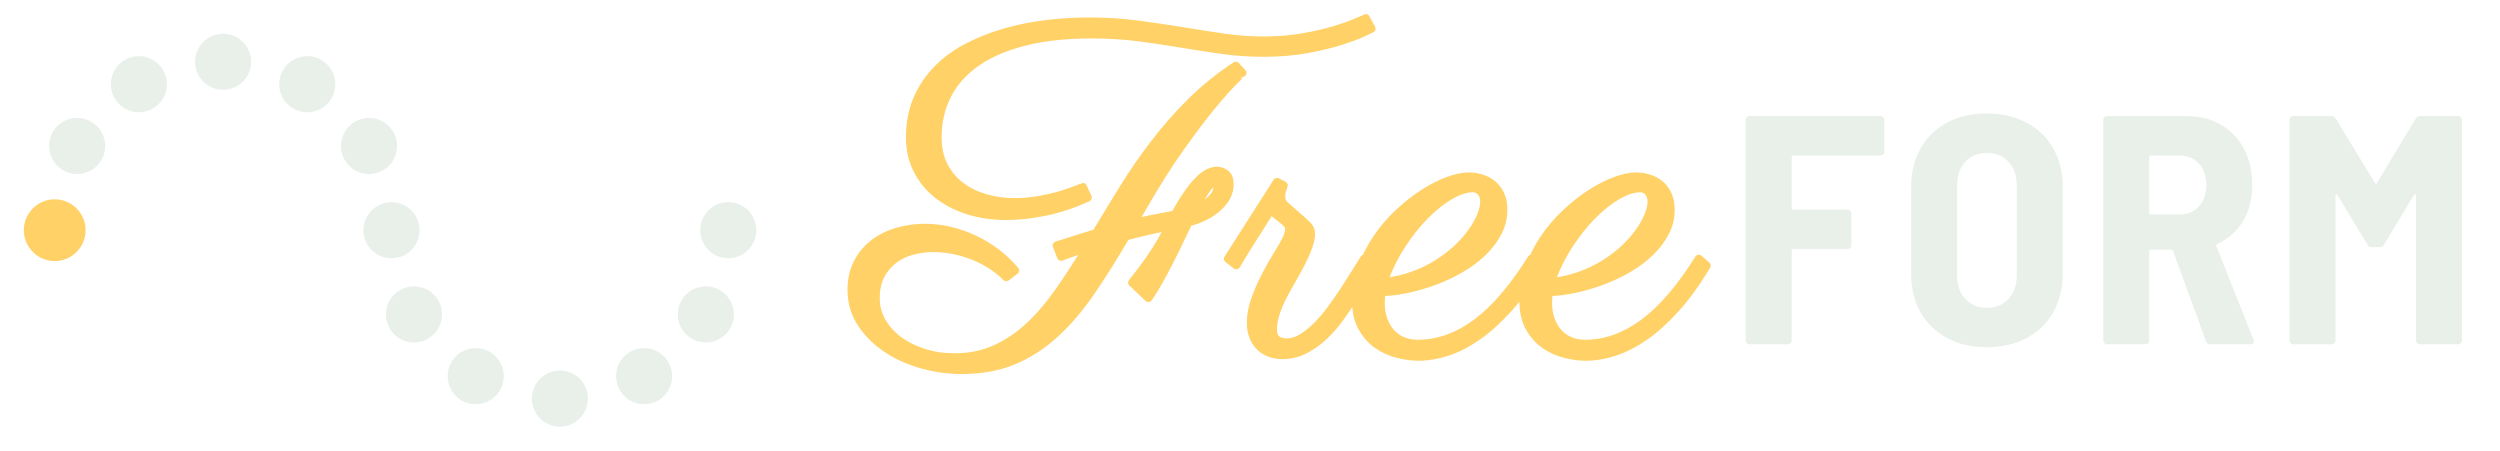
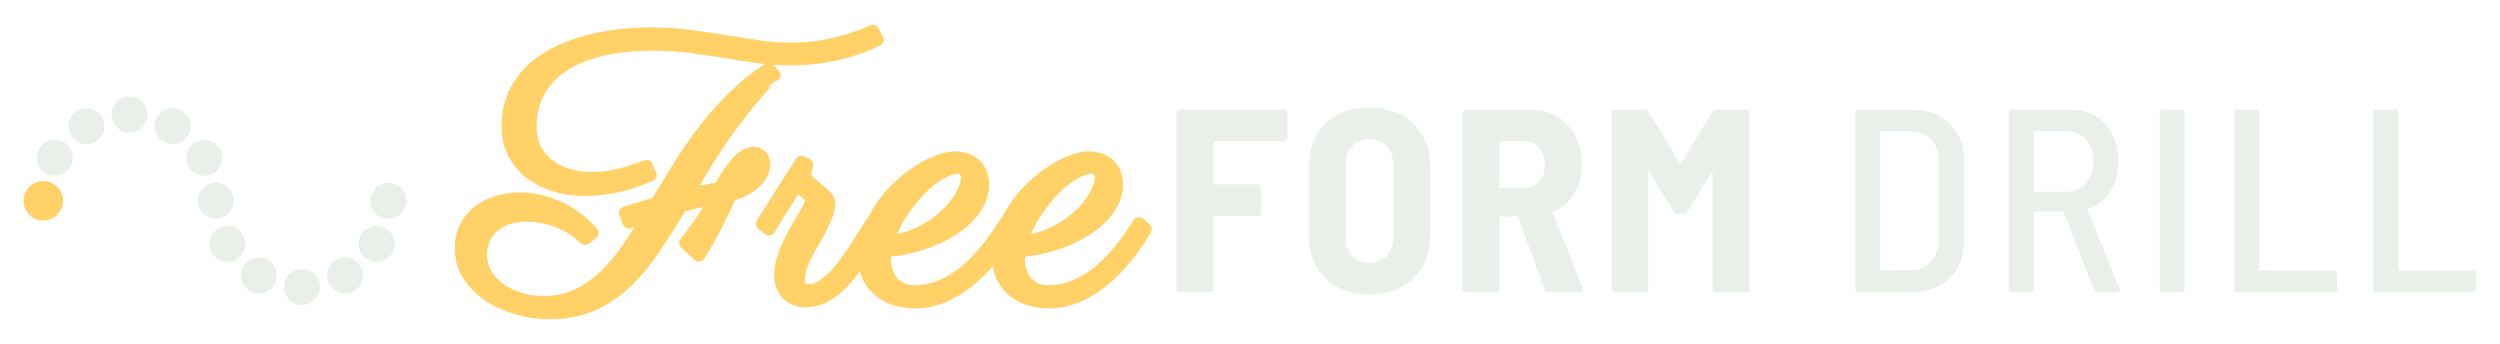
- <svg xmlns="http://www.w3.org/2000/svg" viewBox="-3.6 -69.7 504.8 91.2" width="505" height="91" role="img" aria-label="Freeform">
-   <circle cx="6.82" cy="-23.10" r="6.25" fill="#ffd166" />
-   <circle cx="11.36" cy="-40.15" r="5.68" fill="#e9f0ea" />
-   <circle cx="23.86" cy="-52.65" r="5.68" fill="#e9f0ea" />
-   <circle cx="40.91" cy="-57.19" r="5.68" fill="#e9f0ea" />
-   <circle cx="57.95" cy="-52.65" r="5.68" fill="#e9f0ea" />
-   <circle cx="70.45" cy="-40.15" r="5.68" fill="#e9f0ea" />
-   <circle cx="75.00" cy="-23.10" r="5.68" fill="#e9f0ea" />
-   <circle cx="79.55" cy="-6.05" r="5.68" fill="#e9f0ea" />
-   <circle cx="92.05" cy="6.45" r="5.68" fill="#e9f0ea" />
-   <circle cx="109.09" cy="10.99" r="5.68" fill="#e9f0ea" />
-   <circle cx="126.14" cy="6.45" r="5.68" fill="#e9f0ea" />
-   <circle cx="138.64" cy="-6.05" r="5.68" fill="#e9f0ea" />
-   <circle cx="143.18" cy="-23.10" r="5.68" fill="#e9f0ea" />
-   <path d="M247.266 -54.945Q247.22 -54.945 245.549 -53.298Q243.879 -51.65 241.094 -48.286Q238.31 -44.921 234.667 -39.793Q231.024 -34.665 227.033 -27.705L225.223 -24.549Q226.755 -24.92 228.333 -25.245Q229.91 -25.57 231.535 -25.848L233.623 -26.266Q235.108 -28.958 236.338 -30.675Q237.567 -32.392 238.612 -33.389Q239.656 -34.387 240.538 -34.758Q241.419 -35.13 242.115 -35.13Q242.997 -35.13 243.832 -34.526Q244.668 -33.923 244.668 -32.345Q244.668 -31.092 244.064 -29.932Q243.461 -28.772 242.347 -27.751Q241.234 -26.73 239.702 -25.941Q238.171 -25.152 236.315 -24.688Q235.433 -22.878 234.505 -20.906Q233.577 -18.934 232.556 -16.938Q231.535 -14.943 230.467 -13.017Q229.4 -11.091 228.24 -9.374L224.945 -12.483Q225.363 -12.994 226.221 -14.108Q227.08 -15.221 228.077 -16.613Q229.075 -18.006 230.05 -19.56Q231.024 -21.115 231.72 -22.507L232.37 -23.899Q230.235 -23.435 228.077 -22.948Q225.92 -22.461 223.646 -21.857Q220.072 -15.732 216.661 -10.743Q213.251 -5.754 209.399 -2.204Q205.547 1.346 200.953 3.272Q196.359 5.198 190.372 5.198Q186.474 5.198 182.506 4.107Q178.539 3.016 175.36 0.928Q172.181 -1.16 170.162 -4.177Q168.144 -7.193 168.144 -11.045Q168.144 -14.061 169.327 -16.405Q170.51 -18.748 172.552 -20.349Q174.594 -21.95 177.309 -22.762Q180.024 -23.574 183.04 -23.574Q185.546 -23.574 188.075 -22.971Q190.604 -22.368 192.971 -21.254Q195.338 -20.14 197.449 -18.539Q199.561 -16.938 201.231 -14.943L199.468 -13.597Q198.076 -14.989 196.359 -16.08Q194.642 -17.17 192.693 -17.936Q190.744 -18.702 188.702 -19.096Q186.66 -19.491 184.664 -19.491Q182.483 -19.491 180.395 -18.934Q178.307 -18.377 176.683 -17.147Q175.058 -15.917 174.037 -13.991Q173.016 -12.066 173.016 -9.281Q173.016 -6.775 174.269 -4.594Q175.522 -2.413 177.68 -0.812Q179.838 0.789 182.739 1.717Q185.639 2.645 188.934 2.645Q193.621 2.645 197.38 0.905Q201.139 -0.835 204.317 -3.852Q207.496 -6.868 210.304 -10.929Q213.111 -14.989 215.896 -19.583Q214.596 -19.166 213.251 -18.702Q211.905 -18.238 210.559 -17.727L209.677 -20.001Q211.812 -20.697 213.761 -21.3Q215.71 -21.904 217.659 -22.507Q220.304 -26.916 223.158 -31.533Q226.012 -36.15 229.4 -40.582Q232.788 -45.014 236.848 -49.051Q240.909 -53.089 245.921 -56.384ZM215.942 -29.7Q211.673 -27.751 207.45 -26.869Q203.227 -25.988 199.514 -25.988Q195.199 -25.988 191.625 -27.148Q188.052 -28.308 185.453 -30.396Q182.855 -32.484 181.416 -35.408Q179.977 -38.332 179.977 -41.858Q179.977 -46.267 181.486 -49.701Q182.994 -53.135 185.593 -55.757Q188.191 -58.379 191.718 -60.189Q195.245 -61.999 199.282 -63.159Q203.32 -64.319 207.682 -64.83Q212.044 -65.34 216.313 -65.34Q221.233 -65.34 225.873 -64.737Q230.514 -64.133 234.899 -63.414Q239.285 -62.695 243.415 -62.092Q247.545 -61.488 251.489 -61.488Q255.991 -61.488 259.796 -62.184Q263.601 -62.88 266.339 -63.739Q269.077 -64.598 270.632 -65.317Q272.187 -66.036 272.233 -66.036L273.393 -63.901Q273.254 -63.809 271.583 -63.043Q269.913 -62.277 267.059 -61.372Q264.205 -60.467 260.26 -59.748Q256.316 -59.029 251.582 -59.029Q247.174 -59.029 243.09 -59.609Q239.006 -60.189 234.853 -60.885Q230.699 -61.581 226.244 -62.161Q221.789 -62.741 216.638 -62.741Q209.028 -62.741 203.204 -61.279Q197.38 -59.818 193.458 -57.103Q189.537 -54.388 187.542 -50.513Q185.546 -46.638 185.546 -41.858Q185.546 -38.564 186.822 -36.104Q188.098 -33.645 190.256 -32.02Q192.414 -30.396 195.222 -29.584Q198.029 -28.772 201.092 -28.772Q203.784 -28.772 206.29 -29.236Q208.796 -29.7 210.698 -30.28Q212.601 -30.86 213.761 -31.347Q214.921 -31.835 214.968 -31.835ZM241.651 -32.716Q240.862 -32.716 239.865 -31.255Q238.867 -29.793 237.66 -27.426Q239.099 -27.983 239.981 -28.586Q240.862 -29.19 241.373 -29.793Q241.883 -30.396 242.069 -30.999Q242.255 -31.603 242.255 -32.16Q242.255 -32.484 242.069 -32.6Q241.883 -32.716 241.651 -32.716ZM273.625 -16.01Q272.929 -14.989 271.978 -13.249Q271.026 -11.509 269.773 -9.49Q268.52 -7.471 267.012 -5.383Q265.504 -3.295 263.717 -1.624Q261.931 0.046 259.842 1.114Q257.754 2.181 255.388 2.181Q254.088 2.181 252.928 1.787Q251.768 1.392 250.886 0.557Q250.004 -0.278 249.494 -1.508Q248.983 -2.738 248.983 -4.409Q248.983 -6.683 249.888 -9.165Q250.793 -11.648 252 -13.968Q253.206 -16.289 254.413 -18.214Q255.62 -20.14 256.176 -21.3Q256.733 -22.461 256.733 -23.296Q256.733 -23.899 256.339 -24.363Q255.944 -24.827 255.364 -25.268Q254.784 -25.709 254.158 -26.196Q253.531 -26.684 253.114 -27.38Q251.953 -25.523 250.747 -23.621Q249.68 -21.997 248.427 -19.978Q247.174 -17.959 246.013 -16.01L244.343 -17.31L254.274 -32.856L255.62 -32.16Q255.527 -31.881 255.318 -31.278Q255.109 -30.675 255.109 -29.978Q255.109 -29.468 255.271 -28.981Q255.434 -28.493 255.944 -28.076Q257.801 -26.405 258.868 -25.5Q259.935 -24.595 260.423 -24.062Q260.91 -23.528 261.026 -23.18Q261.142 -22.832 261.142 -22.275Q261.142 -21.718 260.956 -20.929Q260.771 -20.14 260.33 -19.027Q259.889 -17.913 259.123 -16.405Q258.358 -14.896 257.197 -12.901Q256.501 -11.694 255.828 -10.465Q255.155 -9.235 254.622 -7.982Q254.088 -6.729 253.763 -5.476Q253.438 -4.223 253.438 -3.063Q253.438 -2.181 253.694 -1.647Q253.949 -1.114 254.367 -0.835Q254.784 -0.557 255.271 -0.464Q255.759 -0.371 256.223 -0.371Q257.754 -0.371 259.262 -1.276Q260.771 -2.181 262.232 -3.62Q263.694 -5.058 265.063 -6.891Q266.432 -8.724 267.685 -10.627Q268.938 -12.53 270.005 -14.27Q271.073 -16.01 271.908 -17.31ZM275.435 -10.581Q275.342 -10.024 275.296 -9.467Q275.249 -8.91 275.249 -8.353Q275.249 -6.683 275.737 -5.174Q276.224 -3.666 277.175 -2.529Q278.127 -1.392 279.542 -0.743Q280.957 -0.093 282.767 -0.093Q288.846 -0.093 294.508 -4.223Q300.17 -8.353 305.785 -17.31L307.362 -15.917Q304.3 -10.813 301.144 -7.309Q297.988 -3.805 294.856 -1.624Q291.724 0.557 288.707 1.531Q285.691 2.506 282.953 2.506Q280.957 2.506 278.73 1.949Q276.502 1.392 274.623 0.093Q272.743 -1.207 271.514 -3.388Q270.284 -5.569 270.284 -8.817Q270.284 -12.298 271.467 -15.523Q272.651 -18.748 274.553 -21.533Q276.456 -24.317 278.915 -26.614Q281.375 -28.911 283.904 -30.535Q286.433 -32.16 288.846 -33.064Q291.26 -33.969 293.116 -33.969Q294.322 -33.969 295.575 -33.598Q296.828 -33.227 297.826 -32.438Q298.824 -31.649 299.45 -30.35Q300.077 -29.05 300.077 -27.24Q300.077 -24.781 298.94 -22.623Q297.803 -20.465 295.9 -18.632Q293.998 -16.799 291.492 -15.337Q288.986 -13.875 286.248 -12.855Q283.51 -11.834 280.725 -11.23Q277.941 -10.627 275.435 -10.581ZM275.806 -12.576Q278.915 -12.901 281.653 -13.875Q284.391 -14.85 286.665 -16.265Q288.939 -17.681 290.726 -19.351Q292.512 -21.022 293.719 -22.739Q294.926 -24.456 295.575 -26.034Q296.225 -27.612 296.225 -28.865Q296.225 -30.118 295.552 -30.86Q294.879 -31.603 293.951 -31.603Q291.909 -31.603 289.357 -30.141Q286.805 -28.679 284.252 -26.104Q281.7 -23.528 279.449 -20.047Q277.198 -16.567 275.806 -12.576ZM309.312 -10.581Q309.219 -10.024 309.172 -9.467Q309.126 -8.91 309.126 -8.353Q309.126 -6.683 309.613 -5.174Q310.1 -3.666 311.052 -2.529Q312.003 -1.392 313.419 -0.743Q314.834 -0.093 316.644 -0.093Q322.723 -0.093 328.385 -4.223Q334.046 -8.353 339.661 -17.31L341.239 -15.917Q338.176 -10.813 335.021 -7.309Q331.865 -3.805 328.733 -1.624Q325.6 0.557 322.584 1.531Q319.567 2.506 316.829 2.506Q314.834 2.506 312.606 1.949Q310.379 1.392 308.499 0.093Q306.62 -1.207 305.39 -3.388Q304.16 -5.569 304.16 -8.817Q304.16 -12.298 305.344 -15.523Q306.527 -18.748 308.43 -21.533Q310.333 -24.317 312.792 -26.614Q315.252 -28.911 317.781 -30.535Q320.31 -32.16 322.723 -33.064Q325.136 -33.969 326.992 -33.969Q328.199 -33.969 329.452 -33.598Q330.705 -33.227 331.703 -32.438Q332.7 -31.649 333.327 -30.35Q333.953 -29.05 333.953 -27.24Q333.953 -24.781 332.816 -22.623Q331.679 -20.465 329.777 -18.632Q327.874 -16.799 325.368 -15.337Q322.862 -13.875 320.124 -12.855Q317.386 -11.834 314.602 -11.23Q311.817 -10.627 309.312 -10.581ZM309.683 -12.576Q312.792 -12.901 315.53 -13.875Q318.268 -14.85 320.542 -16.265Q322.816 -17.681 324.602 -19.351Q326.389 -21.022 327.596 -22.739Q328.802 -24.456 329.452 -26.034Q330.102 -27.612 330.102 -28.865Q330.102 -30.118 329.429 -30.86Q328.756 -31.603 327.828 -31.603Q325.786 -31.603 323.233 -30.141Q320.681 -28.679 318.129 -26.104Q315.576 -23.528 313.326 -20.047Q311.075 -16.567 309.683 -12.576Z" fill="#ffd166" stroke="#ffd166" stroke-width="1.65" stroke-linejoin="round" />
-   <path d="M376.417 -38.214H358.795Q358.465 -38.214 358.465 -37.884V-27.588Q358.465 -27.258 358.795 -27.258H369.751Q370.081 -27.258 370.312 -27.027Q370.543 -26.796 370.543 -26.466V-20.064Q370.543 -19.734 370.312 -19.503Q370.081 -19.272 369.751 -19.272H358.795Q358.465 -19.272 358.465 -18.942V-0.792Q358.465 -0.462 358.234 -0.231Q358.003 0.0 357.673 0.0H349.951Q349.621 0.0 349.39 -0.231Q349.159 -0.462 349.159 -0.792V-45.408Q349.159 -45.738 349.39 -45.969Q349.621 -46.2 349.951 -46.2H376.417Q376.747 -46.2 376.978 -45.969Q377.209 -45.738 377.209 -45.408V-39.006Q377.209 -38.676 376.978 -38.445Q376.747 -38.214 376.417 -38.214ZM382.641 -14.322V-31.878Q382.641 -36.3 384.555 -39.666Q386.469 -43.032 389.934 -44.88Q393.399 -46.728 397.953 -46.728Q402.507 -46.728 406.005 -44.88Q409.503 -43.032 411.417 -39.666Q413.331 -36.3 413.331 -31.878V-14.322Q413.331 -9.834 411.417 -6.468Q409.503 -3.102 406.005 -1.254Q402.507 0.594 397.953 0.594Q393.399 0.594 389.934 -1.254Q386.469 -3.102 384.555 -6.468Q382.641 -9.834 382.641 -14.322ZM404.025 -13.926V-32.142Q404.025 -35.112 402.375 -36.927Q400.725 -38.742 397.953 -38.742Q395.247 -38.742 393.597 -36.927Q391.947 -35.112 391.947 -32.142V-13.926Q391.947 -11.022 393.597 -9.207Q395.247 -7.392 397.953 -7.392Q400.725 -7.392 402.375 -9.207Q404.025 -11.022 404.025 -13.926ZM442.325 -0.66 435.659 -18.876Q435.527 -19.14 435.329 -19.14H431.171Q430.841 -19.14 430.841 -18.81V-0.792Q430.841 -0.462 430.61 -0.231Q430.379 0.0 430.049 0.0H422.327Q421.997 0.0 421.766 -0.231Q421.535 -0.462 421.535 -0.792V-45.408Q421.535 -45.738 421.766 -45.969Q421.997 -46.2 422.327 -46.2H438.431Q442.325 -46.2 445.361 -44.451Q448.397 -42.702 450.047 -39.534Q451.697 -36.366 451.697 -32.274Q451.697 -28.05 449.849 -24.948Q448.001 -21.846 444.635 -20.328Q444.305 -20.196 444.437 -19.866L451.961 -0.924Q452.027 -0.792 452.027 -0.594Q452.027 0.0 451.301 0.0H443.249Q442.523 0.0 442.325 -0.66ZM430.841 -37.884V-26.598Q430.841 -26.268 431.171 -26.268H436.913Q439.355 -26.268 440.873 -27.885Q442.391 -29.502 442.391 -32.208Q442.391 -34.98 440.873 -36.597Q439.355 -38.214 436.913 -38.214H431.171Q430.841 -38.214 430.841 -37.884ZM485.707 -46.2H493.363Q493.693 -46.2 493.924 -45.969Q494.155 -45.738 494.155 -45.408V-0.792Q494.155 -0.462 493.924 -0.231Q493.693 0.0 493.363 0.0H485.641Q485.311 0.0 485.08 -0.231Q484.849 -0.462 484.849 -0.792V-30.096Q484.849 -30.36 484.717 -30.393Q484.585 -30.426 484.453 -30.228L478.381 -20.196Q478.117 -19.668 477.457 -19.668H475.939Q475.279 -19.668 475.015 -20.196L468.943 -30.228Q468.811 -30.426 468.679 -30.393Q468.547 -30.36 468.547 -30.096V-0.792Q468.547 -0.462 468.316 -0.231Q468.085 0.0 467.755 0.0H460.033Q459.703 0.0 459.472 -0.231Q459.241 -0.462 459.241 -0.792V-45.408Q459.241 -45.738 459.472 -45.969Q459.703 -46.2 460.033 -46.2H467.689Q468.349 -46.2 468.613 -45.672L476.533 -32.67Q476.731 -32.274 476.929 -32.67L484.783 -45.672Q485.047 -46.2 485.707 -46.2Z" fill="#e9f0ea" />
+ <svg xmlns="http://www.w3.org/2000/svg" viewBox="-6.6 -73.7 632.7 86.5" width="633" height="87" role="img" aria-label="FreeFORM Drill">
+   <circle cx="4.36" cy="-23.10" r="5.00" fill="#ffd166" />
+   <circle cx="7.27" cy="-34.01" r="4.55" fill="#e9f0ea" />
+   <circle cx="15.27" cy="-42.01" r="4.55" fill="#e9f0ea" />
+   <circle cx="26.18" cy="-44.92" r="4.55" fill="#e9f0ea" />
+   <circle cx="37.09" cy="-42.01" r="4.55" fill="#e9f0ea" />
+   <circle cx="45.09" cy="-34.01" r="4.55" fill="#e9f0ea" />
+   <circle cx="48.00" cy="-23.10" r="4.55" fill="#e9f0ea" />
+   <circle cx="50.91" cy="-12.19" r="4.55" fill="#e9f0ea" />
+   <circle cx="58.91" cy="-4.19" r="4.55" fill="#e9f0ea" />
+   <circle cx="69.82" cy="-1.28" r="4.55" fill="#e9f0ea" />
+   <circle cx="80.73" cy="-4.19" r="4.55" fill="#e9f0ea" />
+   <circle cx="88.73" cy="-12.19" r="4.55" fill="#e9f0ea" />
+   <circle cx="91.64" cy="-23.10" r="4.55" fill="#e9f0ea" />
+   <path d="M189.266 -54.945Q189.22 -54.945 187.549 -53.298Q185.879 -51.65 183.094 -48.286Q180.31 -44.921 176.667 -39.793Q173.024 -34.665 169.033 -27.705L167.223 -24.549Q168.755 -24.92 170.333 -25.245Q171.91 -25.57 173.535 -25.848L175.623 -26.266Q177.108 -28.958 178.338 -30.675Q179.567 -32.392 180.612 -33.389Q181.656 -34.387 182.538 -34.758Q183.419 -35.13 184.115 -35.13Q184.997 -35.13 185.832 -34.526Q186.668 -33.923 186.668 -32.345Q186.668 -31.092 186.064 -29.932Q185.461 -28.772 184.347 -27.751Q183.234 -26.73 181.702 -25.941Q180.171 -25.152 178.315 -24.688Q177.433 -22.878 176.505 -20.906Q175.577 -18.934 174.556 -16.938Q173.535 -14.943 172.467 -13.017Q171.4 -11.091 170.24 -9.374L166.945 -12.483Q167.363 -12.994 168.221 -14.108Q169.08 -15.221 170.077 -16.613Q171.075 -18.006 172.05 -19.56Q173.024 -21.115 173.72 -22.507L174.37 -23.899Q172.235 -23.435 170.077 -22.948Q167.92 -22.461 165.646 -21.857Q162.072 -15.732 158.661 -10.743Q155.251 -5.754 151.399 -2.204Q147.547 1.346 142.953 3.272Q138.359 5.198 132.372 5.198Q128.474 5.198 124.506 4.107Q120.539 3.016 117.36 0.928Q114.181 -1.16 112.162 -4.177Q110.144 -7.193 110.144 -11.045Q110.144 -14.061 111.327 -16.405Q112.51 -18.748 114.552 -20.349Q116.594 -21.95 119.309 -22.762Q122.024 -23.574 125.04 -23.574Q127.546 -23.574 130.075 -22.971Q132.604 -22.368 134.971 -21.254Q137.338 -20.14 139.449 -18.539Q141.561 -16.938 143.231 -14.943L141.468 -13.597Q140.076 -14.989 138.359 -16.08Q136.642 -17.17 134.693 -17.936Q132.744 -18.702 130.702 -19.096Q128.66 -19.491 126.664 -19.491Q124.483 -19.491 122.395 -18.934Q120.307 -18.377 118.683 -17.147Q117.058 -15.917 116.037 -13.991Q115.016 -12.066 115.016 -9.281Q115.016 -6.775 116.269 -4.594Q117.522 -2.413 119.68 -0.812Q121.838 0.789 124.739 1.717Q127.639 2.645 130.934 2.645Q135.621 2.645 139.38 0.905Q143.139 -0.835 146.317 -3.852Q149.496 -6.868 152.304 -10.929Q155.111 -14.989 157.896 -19.583Q156.596 -19.166 155.251 -18.702Q153.905 -18.238 152.559 -17.727L151.677 -20.001Q153.812 -20.697 155.761 -21.3Q157.71 -21.904 159.659 -22.507Q162.304 -26.916 165.158 -31.533Q168.012 -36.15 171.4 -40.582Q174.788 -45.014 178.848 -49.051Q182.909 -53.089 187.921 -56.384ZM157.942 -29.7Q153.673 -27.751 149.45 -26.869Q145.227 -25.988 141.514 -25.988Q137.199 -25.988 133.625 -27.148Q130.052 -28.308 127.453 -30.396Q124.855 -32.484 123.416 -35.408Q121.977 -38.332 121.977 -41.858Q121.977 -46.267 123.486 -49.701Q124.994 -53.135 127.593 -55.757Q130.191 -58.379 133.718 -60.189Q137.245 -61.999 141.282 -63.159Q145.32 -64.319 149.682 -64.83Q154.044 -65.34 158.313 -65.34Q163.233 -65.34 167.873 -64.737Q172.514 -64.133 176.899 -63.414Q181.285 -62.695 185.415 -62.092Q189.545 -61.488 193.489 -61.488Q197.991 -61.488 201.796 -62.184Q205.601 -62.88 208.339 -63.739Q211.077 -64.598 212.632 -65.317Q214.187 -66.036 214.233 -66.036L215.393 -63.901Q215.254 -63.809 213.583 -63.043Q211.913 -62.277 209.059 -61.372Q206.205 -60.467 202.26 -59.748Q198.316 -59.029 193.582 -59.029Q189.174 -59.029 185.09 -59.609Q181.006 -60.189 176.853 -60.885Q172.699 -61.581 168.244 -62.161Q163.789 -62.741 158.638 -62.741Q151.028 -62.741 145.204 -61.279Q139.38 -59.818 135.458 -57.103Q131.537 -54.388 129.542 -50.513Q127.546 -46.638 127.546 -41.858Q127.546 -38.564 128.822 -36.104Q130.098 -33.645 132.256 -32.02Q134.414 -30.396 137.222 -29.584Q140.029 -28.772 143.092 -28.772Q145.784 -28.772 148.29 -29.236Q150.796 -29.7 152.698 -30.28Q154.601 -30.86 155.761 -31.347Q156.921 -31.835 156.968 -31.835ZM183.651 -32.716Q182.862 -32.716 181.865 -31.255Q180.867 -29.793 179.66 -27.426Q181.099 -27.983 181.981 -28.586Q182.862 -29.19 183.373 -29.793Q183.883 -30.396 184.069 -30.999Q184.255 -31.603 184.255 -32.16Q184.255 -32.484 184.069 -32.6Q183.883 -32.716 183.651 -32.716ZM215.625 -16.01Q214.929 -14.989 213.978 -13.249Q213.026 -11.509 211.773 -9.49Q210.52 -7.471 209.012 -5.383Q207.504 -3.295 205.717 -1.624Q203.931 0.046 201.843 1.114Q199.754 2.181 197.388 2.181Q196.088 2.181 194.928 1.787Q193.768 1.392 192.886 0.557Q192.004 -0.278 191.494 -1.508Q190.983 -2.738 190.983 -4.409Q190.983 -6.683 191.888 -9.165Q192.793 -11.648 194 -13.968Q195.206 -16.289 196.413 -18.214Q197.62 -20.14 198.176 -21.3Q198.733 -22.461 198.733 -23.296Q198.733 -23.899 198.339 -24.363Q197.944 -24.827 197.364 -25.268Q196.784 -25.709 196.158 -26.196Q195.531 -26.684 195.114 -27.38Q193.953 -25.523 192.747 -23.621Q191.68 -21.997 190.427 -19.978Q189.174 -17.959 188.013 -16.01L186.343 -17.31L196.274 -32.856L197.62 -32.16Q197.527 -31.881 197.318 -31.278Q197.109 -30.675 197.109 -29.978Q197.109 -29.468 197.271 -28.981Q197.434 -28.493 197.944 -28.076Q199.801 -26.405 200.868 -25.5Q201.935 -24.595 202.423 -24.062Q202.91 -23.528 203.026 -23.18Q203.142 -22.832 203.142 -22.275Q203.142 -21.718 202.956 -20.929Q202.771 -20.14 202.33 -19.027Q201.889 -17.913 201.123 -16.405Q200.358 -14.896 199.197 -12.901Q198.501 -11.694 197.828 -10.465Q197.155 -9.235 196.622 -7.982Q196.088 -6.729 195.763 -5.476Q195.438 -4.223 195.438 -3.063Q195.438 -2.181 195.694 -1.647Q195.949 -1.114 196.367 -0.835Q196.784 -0.557 197.271 -0.464Q197.759 -0.371 198.223 -0.371Q199.754 -0.371 201.262 -1.276Q202.771 -2.181 204.232 -3.62Q205.694 -5.058 207.063 -6.891Q208.432 -8.724 209.685 -10.627Q210.938 -12.53 212.005 -14.27Q213.073 -16.01 213.908 -17.31ZM217.435 -10.581Q217.342 -10.024 217.296 -9.467Q217.249 -8.91 217.249 -8.353Q217.249 -6.683 217.737 -5.174Q218.224 -3.666 219.175 -2.529Q220.127 -1.392 221.542 -0.743Q222.957 -0.093 224.767 -0.093Q230.846 -0.093 236.508 -4.223Q242.17 -8.353 247.785 -17.31L249.363 -15.917Q246.3 -10.813 243.144 -7.309Q239.988 -3.805 236.856 -1.624Q233.724 0.557 230.707 1.531Q227.691 2.506 224.953 2.506Q222.957 2.506 220.73 1.949Q218.502 1.392 216.623 0.093Q214.743 -1.207 213.514 -3.388Q212.284 -5.569 212.284 -8.817Q212.284 -12.298 213.467 -15.523Q214.651 -18.748 216.553 -21.533Q218.456 -24.317 220.915 -26.614Q223.375 -28.911 225.904 -30.535Q228.433 -32.16 230.846 -33.064Q233.26 -33.969 235.116 -33.969Q236.322 -33.969 237.575 -33.598Q238.828 -33.227 239.826 -32.438Q240.824 -31.649 241.45 -30.35Q242.077 -29.05 242.077 -27.24Q242.077 -24.781 240.94 -22.623Q239.803 -20.465 237.9 -18.632Q235.998 -16.799 233.492 -15.337Q230.986 -13.875 228.248 -12.855Q225.51 -11.834 222.725 -11.23Q219.941 -10.627 217.435 -10.581ZM217.806 -12.576Q220.915 -12.901 223.653 -13.875Q226.391 -14.85 228.665 -16.265Q230.939 -17.681 232.726 -19.351Q234.513 -21.022 235.719 -22.739Q236.926 -24.456 237.575 -26.034Q238.225 -27.612 238.225 -28.865Q238.225 -30.118 237.552 -30.86Q236.879 -31.603 235.951 -31.603Q233.909 -31.603 231.357 -30.141Q228.805 -28.679 226.252 -26.104Q223.7 -23.528 221.449 -20.047Q219.198 -16.567 217.806 -12.576ZM251.312 -10.581Q251.219 -10.024 251.172 -9.467Q251.126 -8.91 251.126 -8.353Q251.126 -6.683 251.613 -5.174Q252.1 -3.666 253.052 -2.529Q254.003 -1.392 255.419 -0.743Q256.834 -0.093 258.644 -0.093Q264.723 -0.093 270.385 -4.223Q276.046 -8.353 281.661 -17.31L283.239 -15.917Q280.176 -10.813 277.021 -7.309Q273.865 -3.805 270.733 -1.624Q267.6 0.557 264.584 1.531Q261.567 2.506 258.829 2.506Q256.834 2.506 254.606 1.949Q252.379 1.392 250.499 0.093Q248.62 -1.207 247.39 -3.388Q246.16 -5.569 246.16 -8.817Q246.16 -12.298 247.344 -15.523Q248.527 -18.748 250.43 -21.533Q252.333 -24.317 254.792 -26.614Q257.252 -28.911 259.781 -30.535Q262.31 -32.16 264.723 -33.064Q267.136 -33.969 268.992 -33.969Q270.199 -33.969 271.452 -33.598Q272.705 -33.227 273.703 -32.438Q274.7 -31.649 275.327 -30.35Q275.953 -29.05 275.953 -27.24Q275.953 -24.781 274.816 -22.623Q273.679 -20.465 271.777 -18.632Q269.874 -16.799 267.368 -15.337Q264.862 -13.875 262.124 -12.855Q259.386 -11.834 256.602 -11.23Q253.818 -10.627 251.312 -10.581ZM251.683 -12.576Q254.792 -12.901 257.53 -13.875Q260.268 -14.85 262.542 -16.265Q264.816 -17.681 266.602 -19.351Q268.389 -21.022 269.596 -22.739Q270.802 -24.456 271.452 -26.034Q272.102 -27.612 272.102 -28.865Q272.102 -30.118 271.429 -30.86Q270.756 -31.603 269.828 -31.603Q267.786 -31.603 265.233 -30.141Q262.681 -28.679 260.129 -26.104Q257.576 -23.528 255.326 -20.047Q253.075 -16.567 251.683 -12.576Z" fill="#ffd166" stroke="#ffd166" stroke-width="3.30" stroke-linejoin="round" />
+   <path d="M318.417 -38.214H300.795Q300.465 -38.214 300.465 -37.884V-27.588Q300.465 -27.258 300.795 -27.258H311.751Q312.081 -27.258 312.312 -27.027Q312.543 -26.796 312.543 -26.466V-20.064Q312.543 -19.734 312.312 -19.503Q312.081 -19.272 311.751 -19.272H300.795Q300.465 -19.272 300.465 -18.942V-0.792Q300.465 -0.462 300.234 -0.231Q300.003 0.0 299.673 0.0H291.951Q291.621 0.0 291.39 -0.231Q291.159 -0.462 291.159 -0.792V-45.408Q291.159 -45.738 291.39 -45.969Q291.621 -46.2 291.951 -46.2H318.417Q318.747 -46.2 318.978 -45.969Q319.209 -45.738 319.209 -45.408V-39.006Q319.209 -38.676 318.978 -38.445Q318.747 -38.214 318.417 -38.214ZM324.641 -14.322V-31.878Q324.641 -36.3 326.555 -39.666Q328.469 -43.032 331.934 -44.88Q335.399 -46.728 339.953 -46.728Q344.507 -46.728 348.005 -44.88Q351.503 -43.032 353.417 -39.666Q355.331 -36.3 355.331 -31.878V-14.322Q355.331 -9.834 353.417 -6.468Q351.503 -3.102 348.005 -1.254Q344.507 0.594 339.953 0.594Q335.399 0.594 331.934 -1.254Q328.469 -3.102 326.555 -6.468Q324.641 -9.834 324.641 -14.322ZM346.025 -13.926V-32.142Q346.025 -35.112 344.375 -36.927Q342.725 -38.742 339.953 -38.742Q337.247 -38.742 335.597 -36.927Q333.947 -35.112 333.947 -32.142V-13.926Q333.947 -11.022 335.597 -9.207Q337.247 -7.392 339.953 -7.392Q342.725 -7.392 344.375 -9.207Q346.025 -11.022 346.025 -13.926ZM384.325 -0.66 377.659 -18.876Q377.527 -19.14 377.329 -19.14H373.171Q372.841 -19.14 372.841 -18.81V-0.792Q372.841 -0.462 372.61 -0.231Q372.379 0.0 372.049 0.0H364.327Q363.997 0.0 363.766 -0.231Q363.535 -0.462 363.535 -0.792V-45.408Q363.535 -45.738 363.766 -45.969Q363.997 -46.2 364.327 -46.2H380.431Q384.325 -46.2 387.361 -44.451Q390.397 -42.702 392.047 -39.534Q393.697 -36.366 393.697 -32.274Q393.697 -28.05 391.849 -24.948Q390.001 -21.846 386.635 -20.328Q386.305 -20.196 386.437 -19.866L393.961 -0.924Q394.027 -0.792 394.027 -0.594Q394.027 0.0 393.301 0.0H385.249Q384.523 0.0 384.325 -0.66ZM372.841 -37.884V-26.598Q372.841 -26.268 373.171 -26.268H378.913Q381.355 -26.268 382.873 -27.885Q384.391 -29.502 384.391 -32.208Q384.391 -34.98 382.873 -36.597Q381.355 -38.214 378.913 -38.214H373.171Q372.841 -38.214 372.841 -37.884ZM427.707 -46.2H435.363Q435.693 -46.2 435.924 -45.969Q436.155 -45.738 436.155 -45.408V-0.792Q436.155 -0.462 435.924 -0.231Q435.693 0.0 435.363 0.0H427.641Q427.311 0.0 427.08 -0.231Q426.849 -0.462 426.849 -0.792V-30.096Q426.849 -30.36 426.717 -30.393Q426.585 -30.426 426.453 -30.228L420.381 -20.196Q420.117 -19.668 419.457 -19.668H417.939Q417.279 -19.668 417.015 -20.196L410.943 -30.228Q410.811 -30.426 410.679 -30.393Q410.547 -30.36 410.547 -30.096V-0.792Q410.547 -0.462 410.316 -0.231Q410.085 0.0 409.755 0.0H402.033Q401.703 0.0 401.472 -0.231Q401.241 -0.462 401.241 -0.792V-45.408Q401.241 -45.738 401.472 -45.969Q401.703 -46.2 402.033 -46.2H409.689Q410.349 -46.2 410.613 -45.672L418.533 -32.67Q418.731 -32.274 418.929 -32.67L426.783 -45.672Q427.047 -46.2 427.707 -46.2Z" fill="#e9f0ea" />
+   <path d="M462.907 -0.66V-45.54Q462.907 -46.2 463.567 -46.2H476.965Q483.103 -46.2 486.766 -42.702Q490.429 -39.204 490.429 -33.396V-12.804Q490.429 -6.996 486.766 -3.498Q483.103 0.0 476.965 0.0H463.567Q462.907 0.0 462.907 -0.66ZM469.507 -5.478 477.097 -5.544Q480.265 -5.544 482.146 -7.689Q484.027 -9.834 484.093 -13.464V-32.736Q484.093 -36.432 482.179 -38.577Q480.265 -40.722 477.031 -40.722H469.507Q469.243 -40.722 469.243 -40.458V-5.742Q469.243 -5.478 469.507 -5.478ZM523.393 -0.528 515.737 -20.196Q515.671 -20.394 515.473 -20.394H508.411Q508.147 -20.394 508.147 -20.13V-0.66Q508.147 0.0 507.487 0.0H502.471Q501.811 0.0 501.811 -0.66V-45.54Q501.811 -46.2 502.471 -46.2H517.255Q522.799 -46.2 526.165 -42.57Q529.531 -38.94 529.531 -33.066Q529.531 -28.644 527.485 -25.476Q525.439 -22.308 521.875 -21.12Q521.677 -21.054 521.743 -20.79L529.795 -0.792L529.861 -0.528Q529.861 0.0 529.267 0.0H524.119Q523.591 0.0 523.393 -0.528ZM508.147 -40.458V-25.674Q508.147 -25.41 508.411 -25.41H516.397Q519.433 -25.41 521.314 -27.489Q523.195 -29.568 523.195 -33.0Q523.195 -36.498 521.347 -38.61Q519.499 -40.722 516.397 -40.722H508.411Q508.147 -40.722 508.147 -40.458ZM539.989 -0.66V-45.54Q539.989 -46.2 540.649 -46.2H545.665Q546.325 -46.2 546.325 -45.54V-0.66Q546.325 0.0 545.665 0.0H540.649Q539.989 0.0 539.989 -0.66ZM558.829 -0.66V-45.54Q558.829 -46.2 559.489 -46.2H564.505Q565.165 -46.2 565.165 -45.54V-5.742Q565.165 -5.478 565.429 -5.478H584.173Q584.833 -5.478 584.833 -4.818V-0.66Q584.833 0.0 584.173 0.0H559.489Q558.829 0.0 558.829 -0.66ZM594.037 -0.66V-45.54Q594.037 -46.2 594.697 -46.2H599.713Q600.373 -46.2 600.373 -45.54V-5.742Q600.373 -5.478 600.637 -5.478H619.381Q620.041 -5.478 620.041 -4.818V-0.66Q620.041 0.0 619.381 0.0H594.697Q594.037 0.0 594.037 -0.66Z" fill="#e9f0ea" />
</svg>
